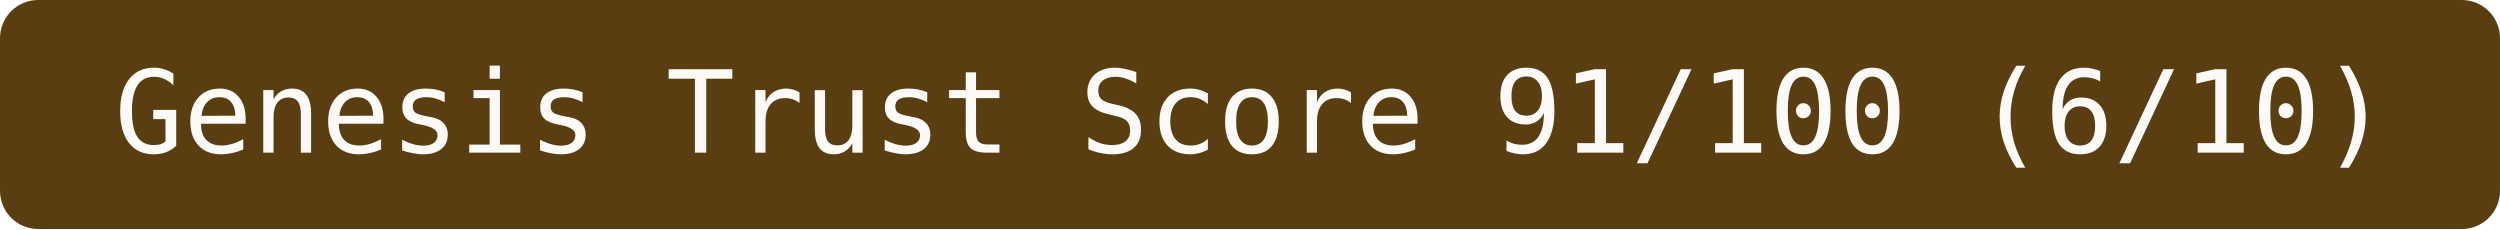
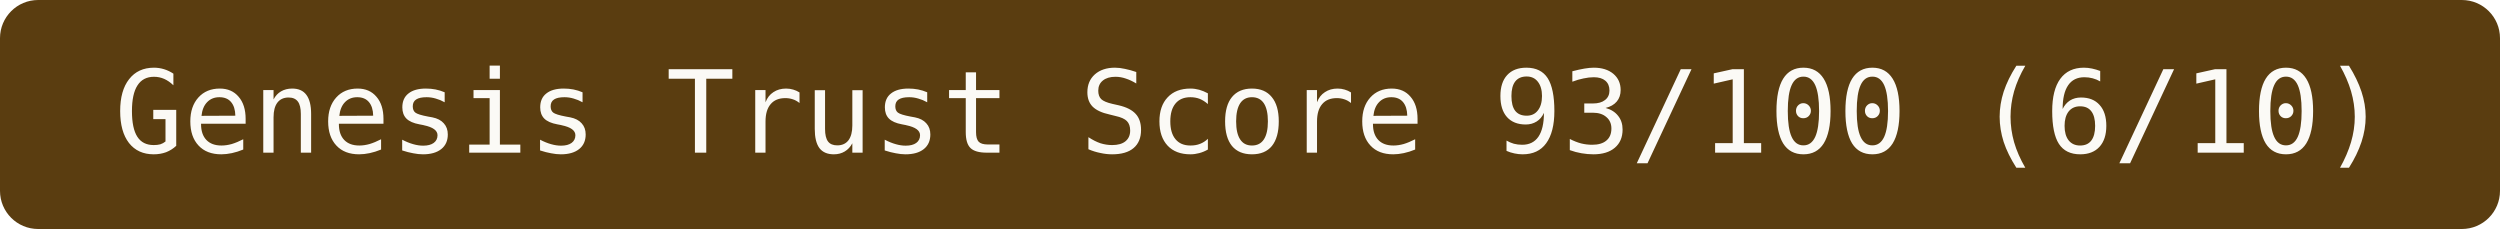
- <svg xmlns="http://www.w3.org/2000/svg" width="262" height="24" role="img" aria-label="Genesis Trust Score 91/100 (6/10)">
+ <svg xmlns="http://www.w3.org/2000/svg" width="262" height="24" role="img" aria-label="Genesis Trust Score 93/100 (6/10)">
  <rect width="100%" height="100%" rx="4" fill="#5a3d10" />
-   <text x="12" y="16" font-family="IBM Plex Mono, monospace" font-size="12" fill="#FBFAF6">Genesis Trust Score 91/100 (6/10)</text>
+   <text x="12" y="16" font-family="IBM Plex Mono, monospace" font-size="12" fill="#FBFAF6">Genesis Trust Score 93/100 (6/10)</text>
</svg>
